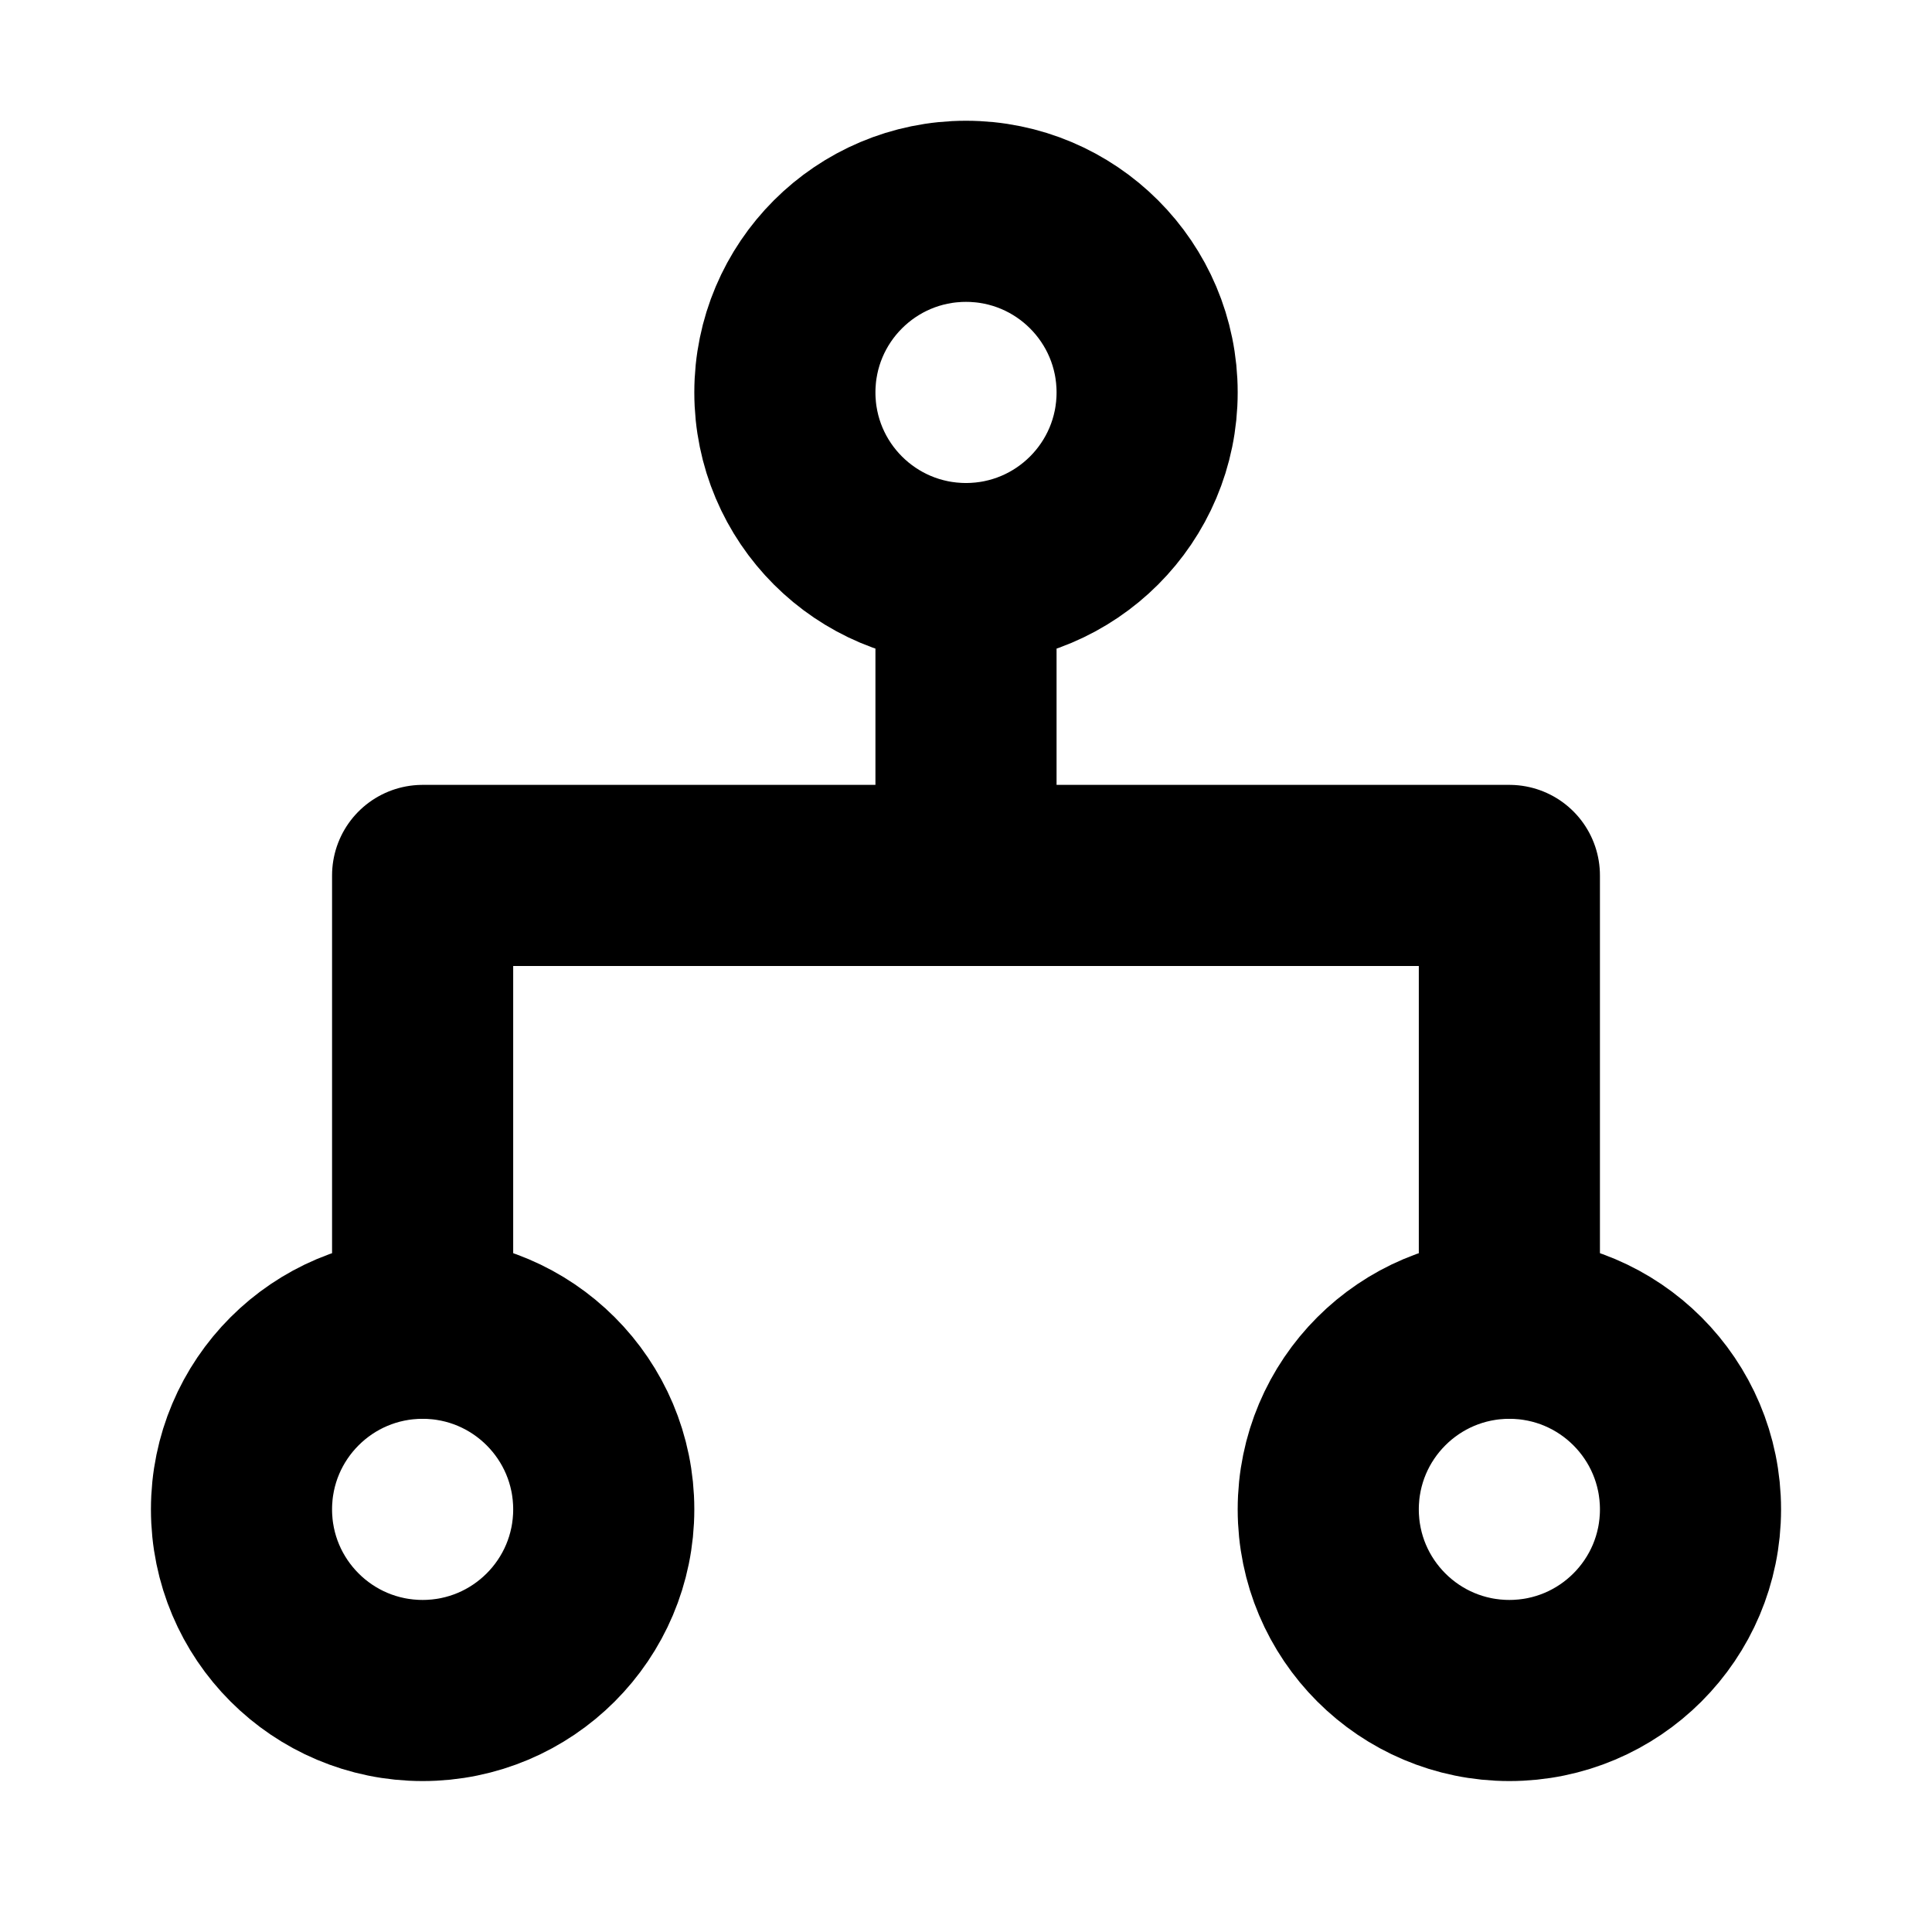
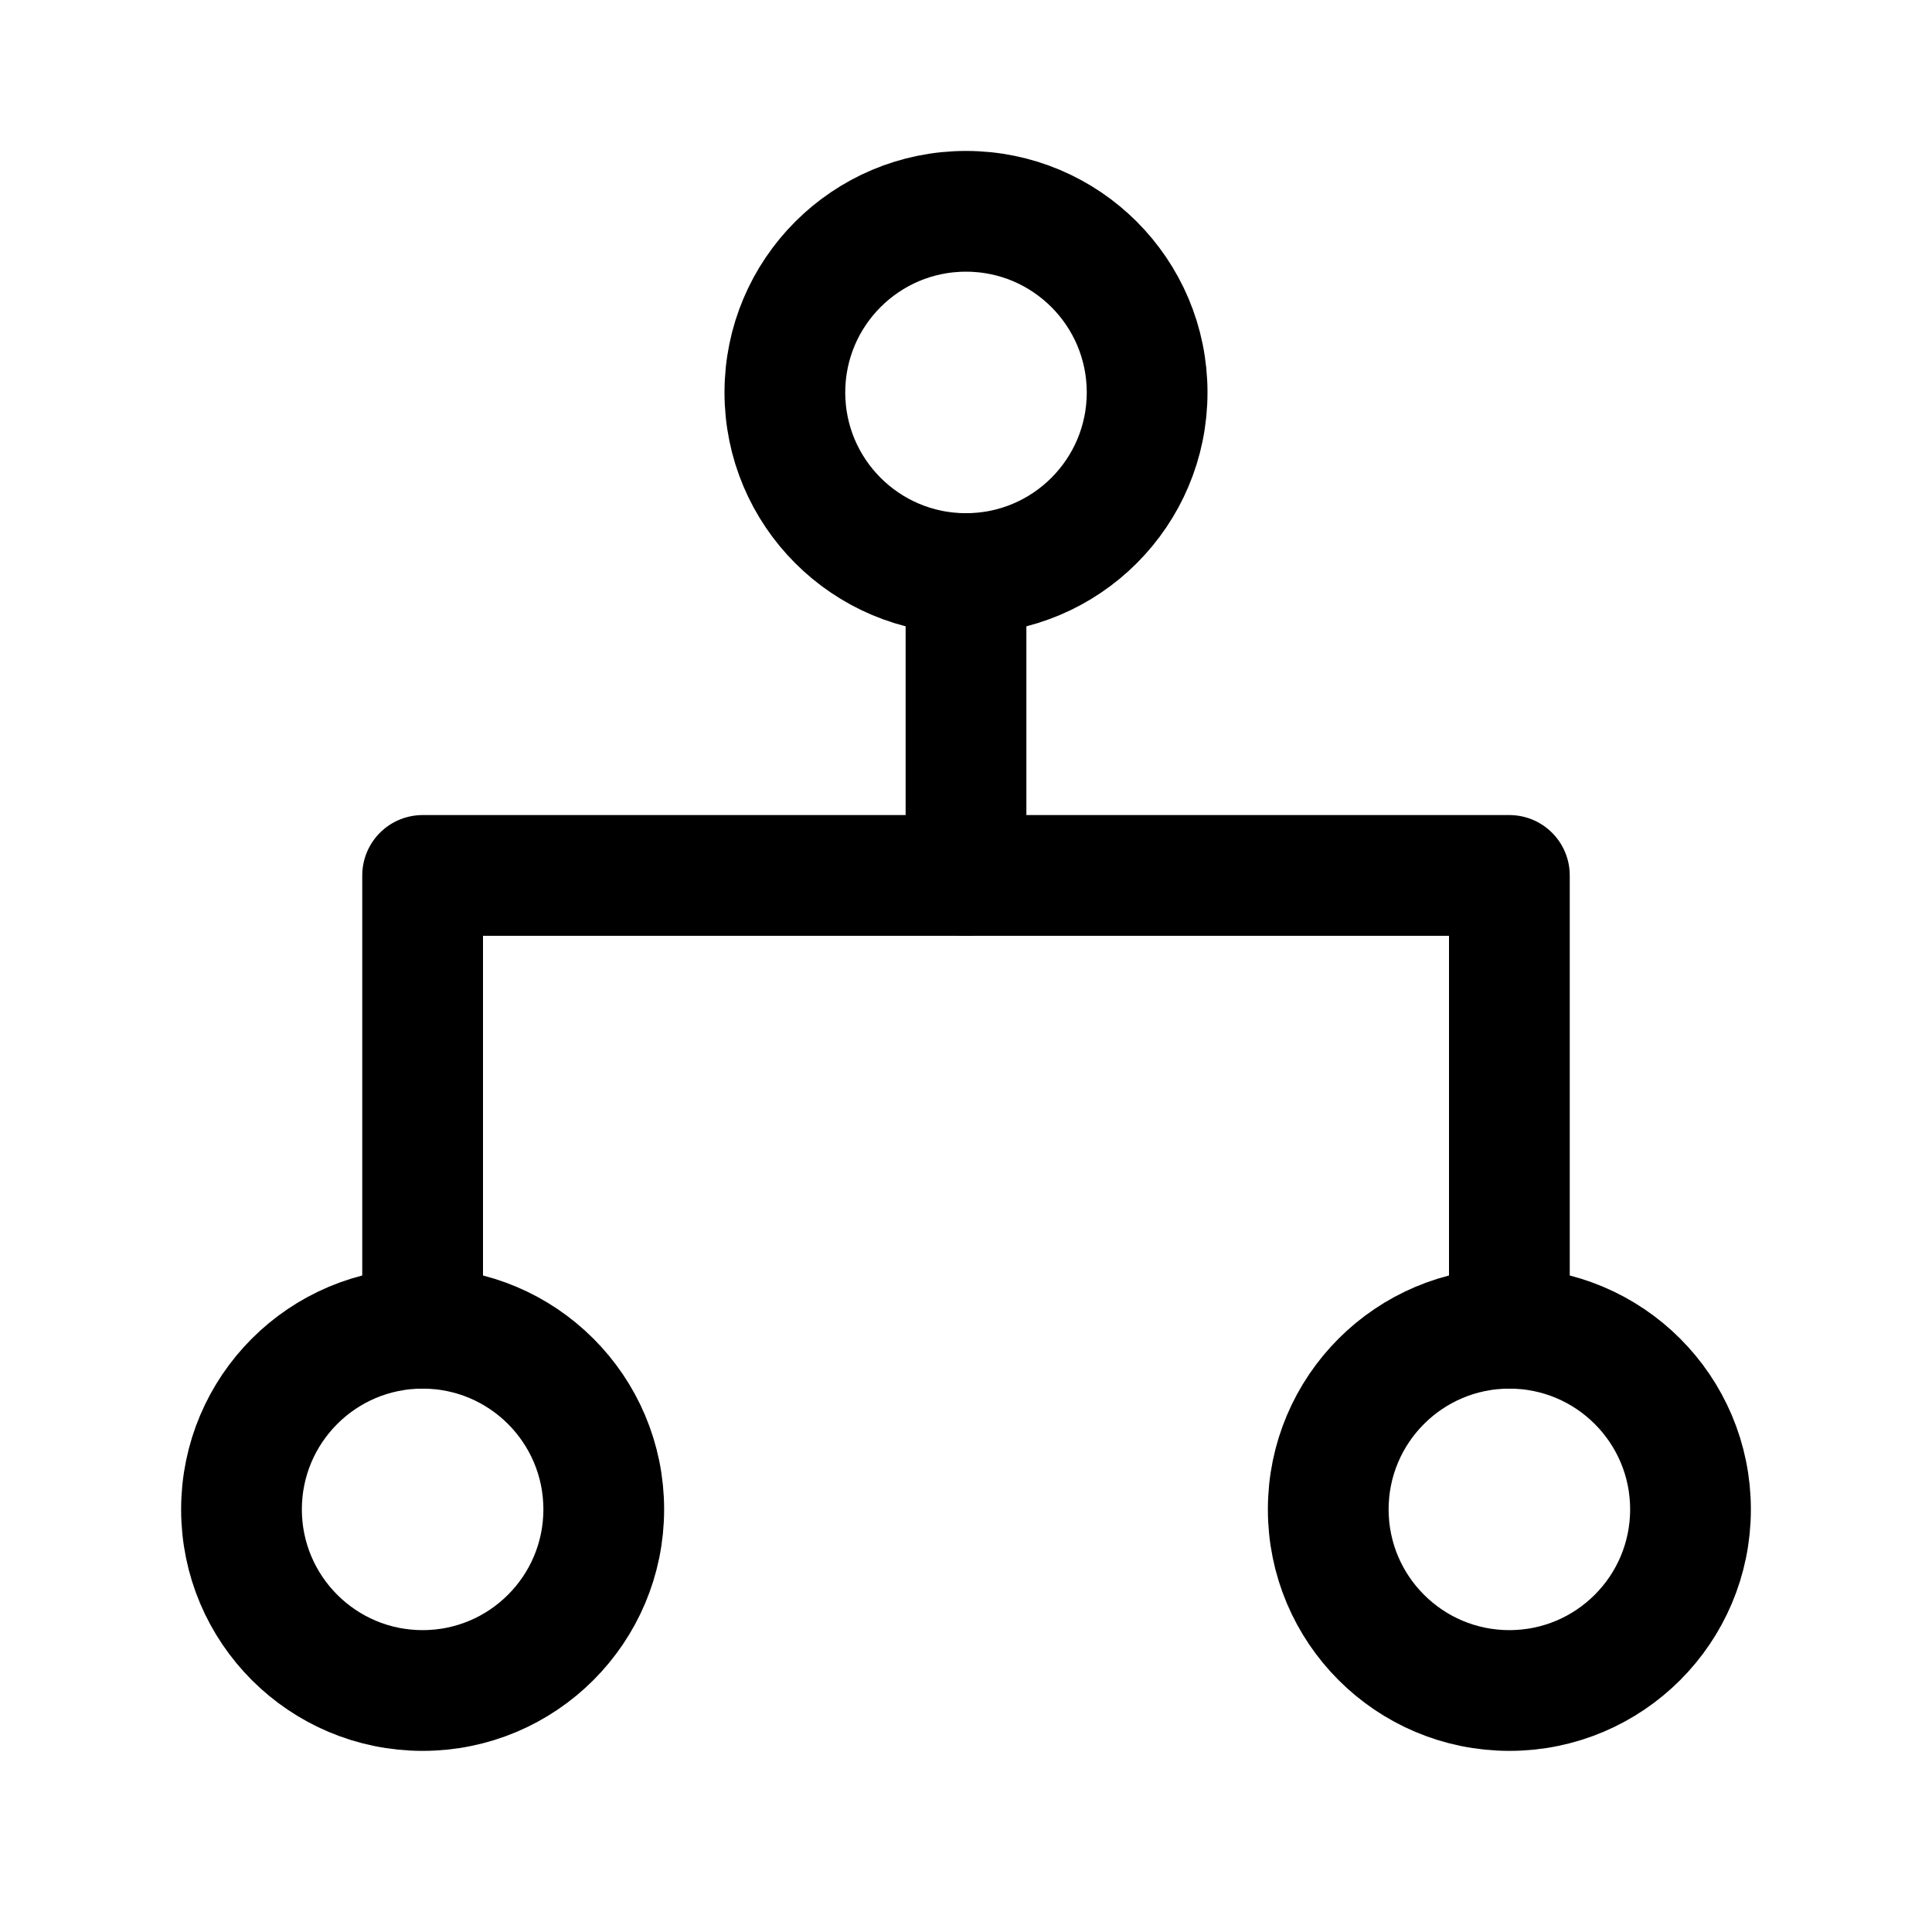
- <svg viewBox="0 0 16 16" width="16" height="16" fill="none" stroke="currentColor" stroke-width="1.5" stroke-linejoin="round" stroke-linecap="round">
+ <svg viewBox="0 0 16 16" width="16" height="16" fill="none" stroke="currentColor" stroke-width="1" stroke-linejoin="round" stroke-linecap="round">
  <circle cx="8" cy="3.25" r="1.5" />
  <circle cx="3.5" cy="12.5" r="1.5" />
  <circle cx="12.5" cy="12.5" r="1.5" />
  <path d="M8 4.75v2.5" />
  <path d="M8 7.25H3.5v3.75" />
  <path d="M8 7.25h4.5v3.75" />
</svg>
